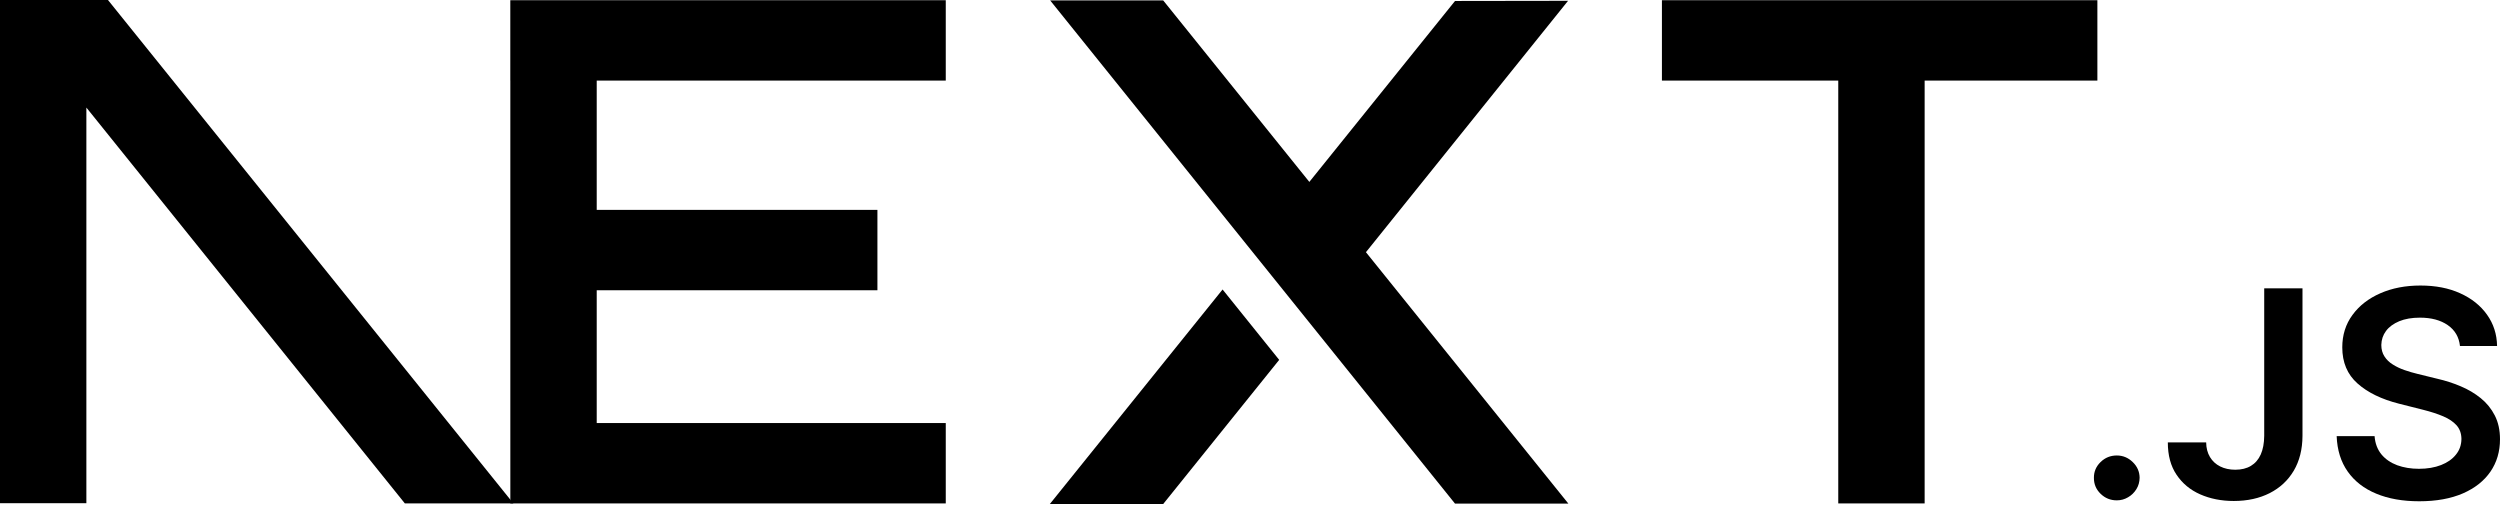
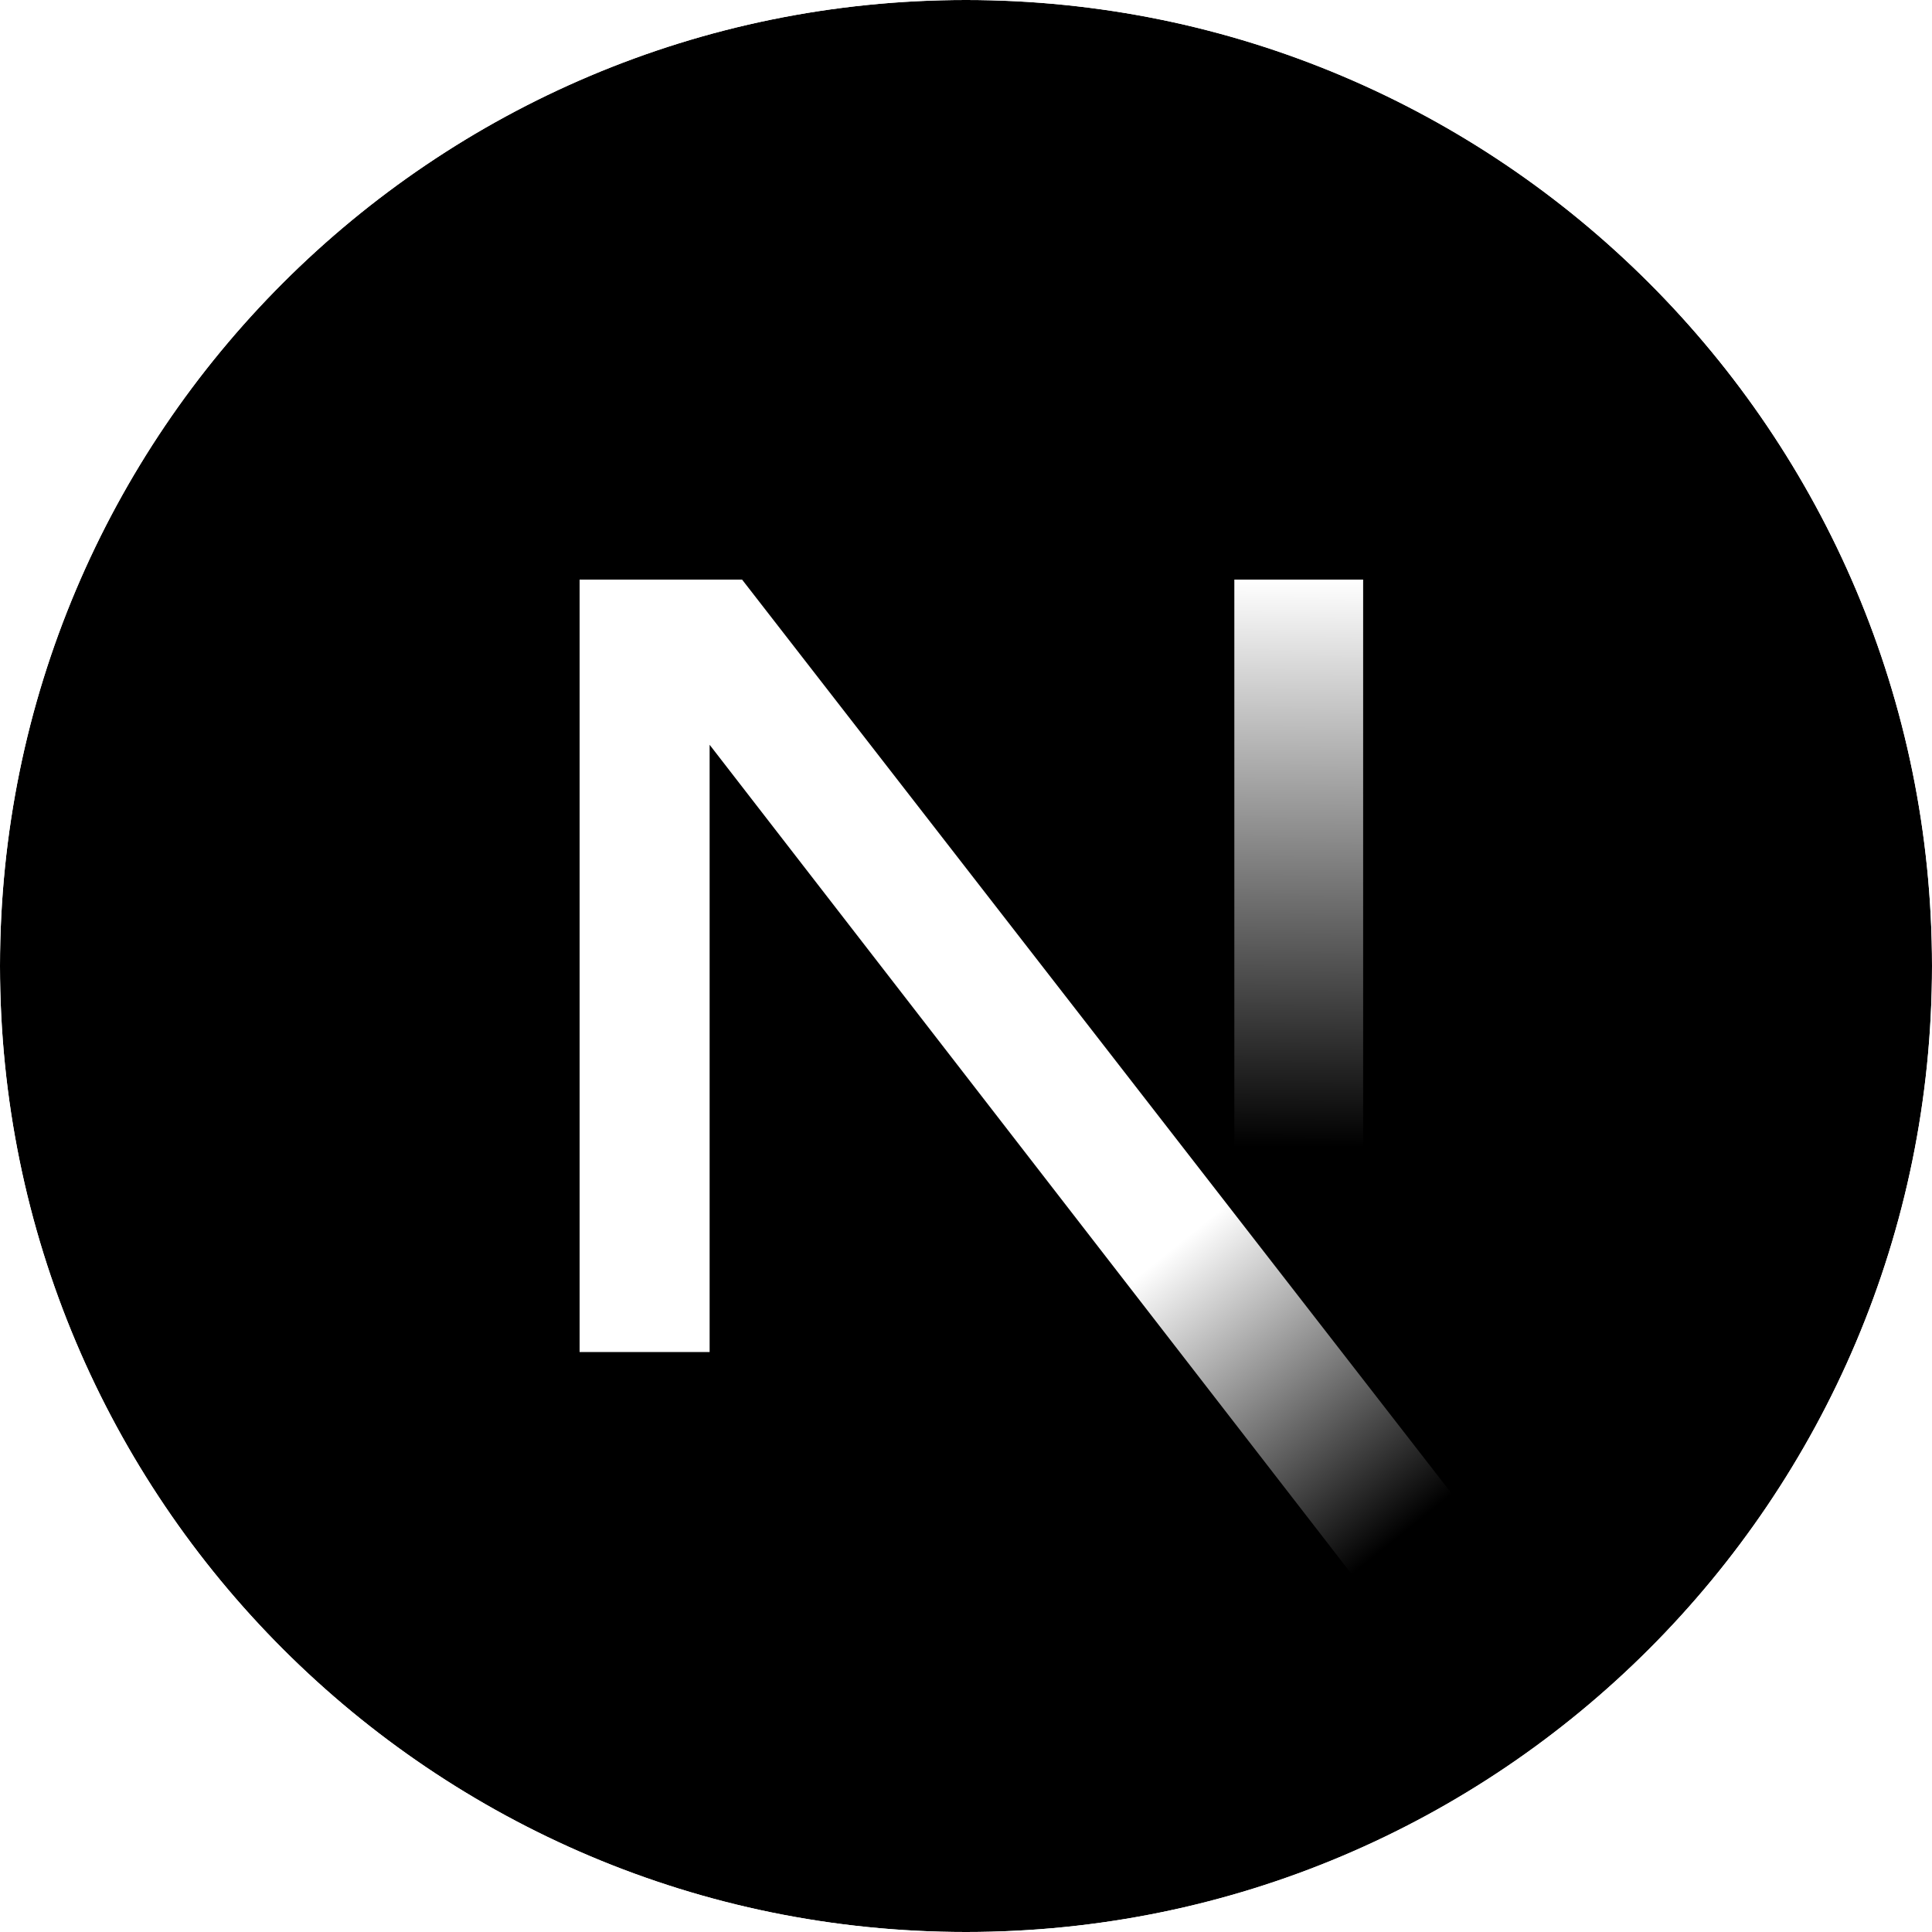
- <svg xmlns="http://www.w3.org/2000/svg" width="394" height="80" viewBox="0 0 394 80" fill="none">
-   <path d="M261.919 0.033H330.547V12.7H303.323V79.339H289.71V12.7H261.919V0.033Z" fill="black" />
-   <path d="M149.052 0.033V12.7H94.042V33.077H138.281V45.744H94.042V66.672H149.052V79.339H80.43V12.7H80.424V0.033H149.052Z" fill="black" />
-   <path d="M183.32 0.066H165.506L229.312 79.372H247.178L215.271 39.746L247.127 0.127L229.312 0.154L206.352 28.67L183.32 0.066Z" fill="black" />
-   <path d="M201.6 56.715L192.679 45.623L165.455 79.433H183.32L201.6 56.715Z" fill="black" />
-   <path fill-rule="evenodd" clip-rule="evenodd" d="M80.907 79.339L17.015 0H0V79.306H13.612V16.952L63.807 79.339H80.907Z" fill="black" />
-   <path d="M333.607 78.855C332.61 78.855 331.762 78.509 331.052 77.819C330.342 77.128 329.991 76.292 330 75.301C329.991 74.338 330.342 73.511 331.052 72.82C331.762 72.129 332.61 71.784 333.607 71.784C334.566 71.784 335.405 72.129 336.115 72.82C336.835 73.511 337.194 74.338 337.204 75.301C337.194 75.955 337.028 76.555 336.696 77.091C336.355 77.637 335.922 78.064 335.377 78.373C334.842 78.691 334.252 78.855 333.607 78.855Z" fill="black" />
-   <path d="M356.84 45.445H362.872V68.685C362.863 70.82 362.401 72.647 361.498 74.183C360.585 75.719 359.321 76.891 357.698 77.719C356.084 78.536 354.193 78.955 352.044 78.955C350.079 78.955 348.318 78.6 346.75 77.909C345.182 77.219 343.937 76.183 343.024 74.819C342.101 73.456 341.649 71.757 341.649 69.721H347.691C347.7 70.611 347.903 71.384 348.29 72.029C348.677 72.674 349.212 73.165 349.895 73.51C350.586 73.856 351.38 74.029 352.274 74.029C353.243 74.029 354.073 73.829 354.746 73.42C355.419 73.02 355.936 72.42 356.296 71.62C356.646 70.829 356.831 69.848 356.84 68.685V45.445Z" fill="black" />
-   <path d="M387.691 54.534C387.544 53.125 386.898 52.025 385.773 51.244C384.638 50.453 383.172 50.062 381.373 50.062C380.11 50.062 379.022 50.253 378.118 50.626C377.214 51.008 376.513 51.516 376.033 52.162C375.554 52.807 375.314 53.543 375.295 54.37C375.295 55.061 375.461 55.661 375.784 56.161C376.107 56.67 376.54 57.097 377.103 57.442C377.656 57.797 378.274 58.087 378.948 58.324C379.63 58.56 380.313 58.76 380.995 58.924L384.14 59.696C385.404 59.987 386.631 60.378 387.802 60.878C388.973 61.368 390.034 61.995 390.965 62.75C391.897 63.504 392.635 64.413 393.179 65.476C393.723 66.54 394 67.785 394 69.221C394 71.157 393.502 72.856 392.496 74.329C391.491 75.792 390.043 76.937 388.143 77.764C386.252 78.582 383.965 79 381.272 79C378.671 79 376.402 78.6 374.493 77.8C372.575 77.01 371.08 75.846 370.001 74.319C368.922 72.793 368.341 70.929 368.258 68.739H374.235C374.318 69.884 374.687 70.839 375.314 71.611C375.95 72.374 376.78 72.938 377.795 73.32C378.819 73.692 379.962 73.883 381.226 73.883C382.545 73.883 383.707 73.683 384.712 73.292C385.708 72.902 386.492 72.356 387.055 71.647C387.627 70.948 387.913 70.121 387.922 69.175C387.913 68.312 387.654 67.594 387.156 67.03C386.649 66.467 385.948 65.994 385.053 65.613C384.15 65.231 383.098 64.886 381.899 64.586L378.081 63.622C375.323 62.922 373.137 61.859 371.541 60.432C369.937 59.005 369.143 57.115 369.143 54.743C369.143 52.798 369.678 51.089 370.758 49.626C371.827 48.163 373.294 47.027 375.148 46.218C377.011 45.4 379.114 45 381.456 45C383.836 45 385.92 45.4 387.719 46.218C389.517 47.027 390.929 48.154 391.952 49.59C392.976 51.026 393.511 52.671 393.539 54.534H387.691Z" fill="black" />
+ <svg xmlns="http://www.w3.org/2000/svg" width="100" height="100" fill="none" viewBox="0 0 100 100">
+   <mask id="next-js__a" width="100" height="100" x="0" y="0" maskUnits="userSpaceOnUse" style="mask-type:alpha">
+     <circle cx="50" cy="50" r="50" fill="black" style="fill:black;fill-opacity:1;" />
+   </mask>
+   <g mask="url(#next-js__a)">
+     <circle cx="50" cy="50" r="48.335" fill="black" stroke="black" stroke-width="3.33" style="fill:black;fill-opacity:1;stroke:black;stroke-opacity:1;" />
+     <path fill="url(#next-js__b)" d="M83.06 87.51 38.41 30H30v39.98h6.73V38.55l41.05 53.03a50 50 0 0 0 5.28-4.07" />
+     <rect width="6.667" height="40" x="63.889" y="30" fill="url(#next-js__c)" />
+   </g>
+   <defs>
+     <linearGradient id="next-js__b" x1="60.556" x2="80.278" y1="64.722" y2="89.167" gradientUnits="userSpaceOnUse">
+       <stop stop-color="white" style="stop-color:white;stop-opacity:1;" />
+       <stop offset=".604" stop-color="white" stop-opacity="0" style="stop-color:none;stop-opacity:0;" />
+       <stop offset="1" stop-color="white" stop-opacity="0" style="stop-color:none;stop-opacity:0;" />
+     </linearGradient>
+     <linearGradient id="next-js__c" x1="67.222" x2="67.111" y1="30" y2="59.375" gradientUnits="userSpaceOnUse">
+       <stop stop-color="white" style="stop-color:white;stop-opacity:1;" />
+       <stop offset="1" stop-color="white" stop-opacity="0" style="stop-color:none;stop-opacity:0;" />
+     </linearGradient>
+   </defs>
</svg>
